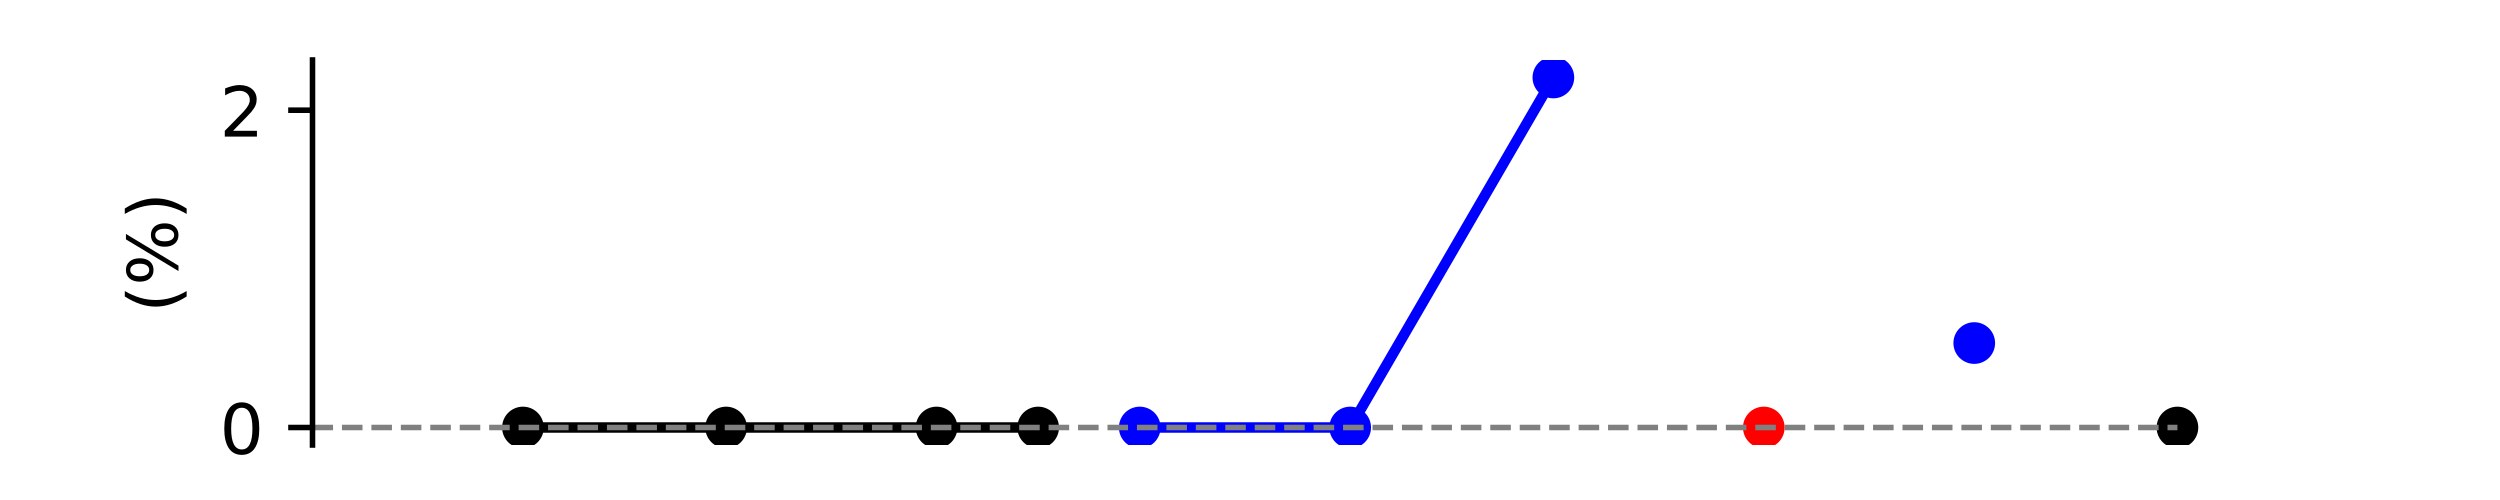
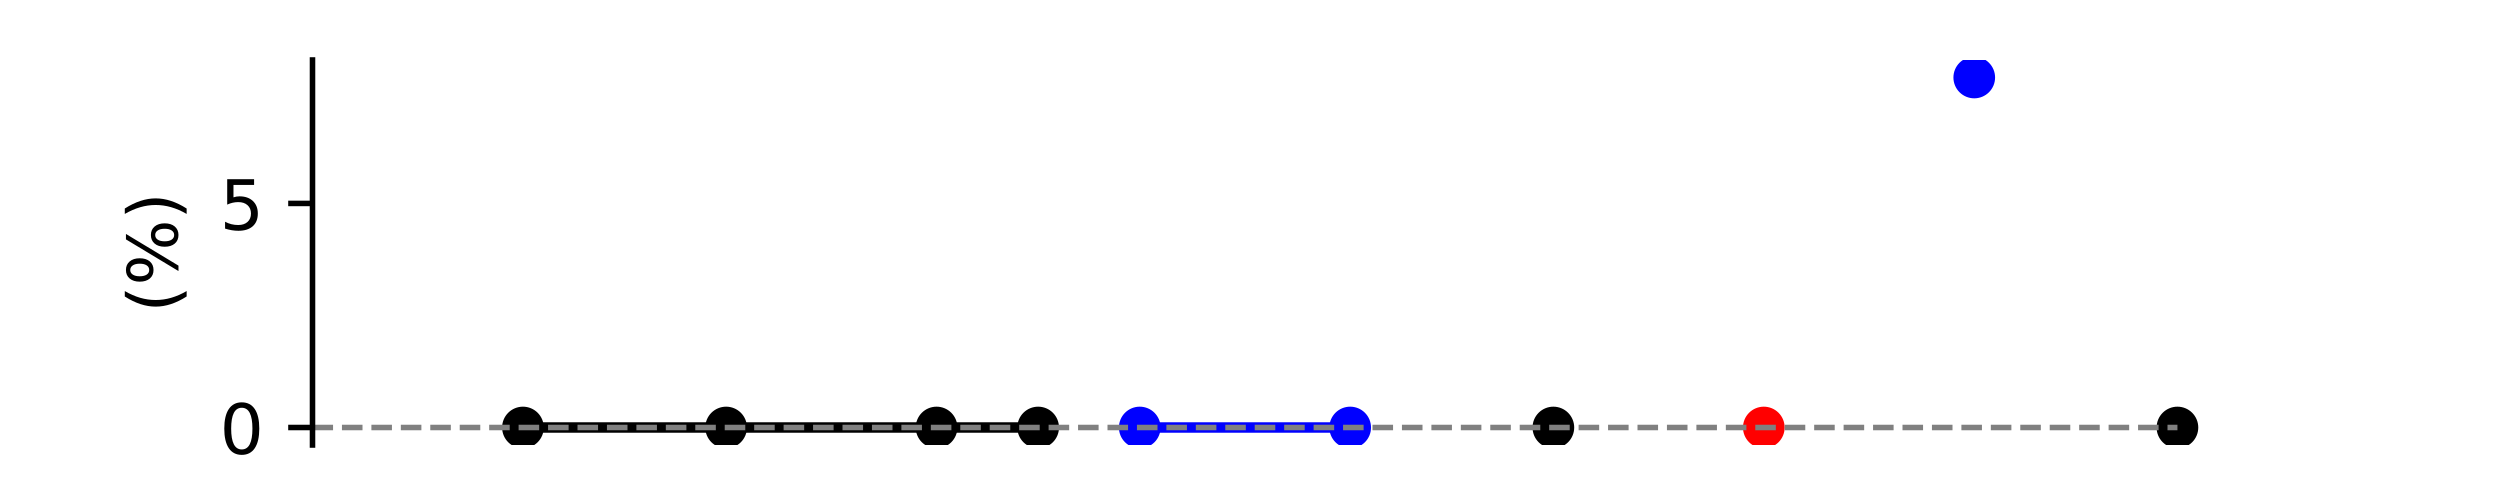
<svg xmlns="http://www.w3.org/2000/svg" xmlns:xlink="http://www.w3.org/1999/xlink" width="360pt" height="72pt" viewBox="0 0 360 72" version="1.1">
  <defs>
    <style type="text/css">*{stroke-linejoin: round; stroke-linecap: butt}</style>
  </defs>
  <g id="figure_1">
    <g id="patch_1">
      <path d="M 0 72  L 360 72  L 360 0  L 0 0  z " style="fill: #ffffff" />
    </g>
    <g id="axes_1">
      <g id="patch_2">
        <path d="M 45 64.08  L 324 64.08  L 324 8.64  L 45 8.64  z " style="fill: #ffffff" />
      </g>
      <g id="matplotlib.axis_1" />
      <g id="matplotlib.axis_2">
        <g id="ytick_1">
          <g id="line2d_1">
            <defs>
-               <path id="md311483817" d="M 0 0  L -3.5 0  " style="stroke: #000000; stroke-width: 0.8" />
+               <path id="mc1c38d7abd" d="M 0 0  L -3.5 0  " style="stroke: #000000; stroke-width: 0.8" />
            </defs>
            <g>
-               <use xlink:href="#md311483817" x="45" y="61.56" style="stroke: #000000; stroke-width: 0.8" />
+               <use xlink:href="#mc1c38d7abd" x="45" y="61.56" style="stroke: #000000; stroke-width: 0.8" />
            </g>
          </g>
          <g id="text_1">
            <g transform="translate(31.6375 65.35922) scale(0.1 -0.1)">
              <defs>
                <path id="DejaVuSans-30" d="M 2034 4250  Q 1547 4250 1301 3770  Q 1056 3291 1056 2328  Q 1056 1369 1301 889  Q 1547 409 2034 409  Q 2525 409 2770 889  Q 3016 1369 3016 2328  Q 3016 3291 2770 3770  Q 2525 4250 2034 4250  z M 2034 4750  Q 2819 4750 3233 4129  Q 3647 3509 3647 2328  Q 3647 1150 3233 529  Q 2819 -91 2034 -91  Q 1250 -91 836 529  Q 422 1150 422 2328  Q 422 3509 836 4129  Q 1250 4750 2034 4750  z " transform="scale(0.015625)" />
              </defs>
              <use xlink:href="#DejaVuSans-30" />
            </g>
          </g>
        </g>
        <g id="ytick_2">
          <g id="line2d_2">
            <g>
-               <use xlink:href="#md311483817" x="45" y="15.87" style="stroke: #000000; stroke-width: 0.8" />
+               <use xlink:href="#mc1c38d7abd" x="45" y="29.292" style="stroke: #000000; stroke-width: 0.8" />
            </g>
          </g>
          <g id="text_2">
-             <g transform="translate(31.6375 19.66919) scale(0.1 -0.1)">
+             <g transform="translate(31.6375 33.09119) scale(0.1 -0.1)">
              <defs>
-                 <path id="DejaVuSans-32" d="M 1228 531  L 3431 531  L 3431 0  L 469 0  L 469 531  Q 828 903 1448 1529  Q 2069 2156 2228 2338  Q 2531 2678 2651 2914  Q 2772 3150 2772 3378  Q 2772 3750 2511 3984  Q 2250 4219 1831 4219  Q 1534 4219 1204 4116  Q 875 4013 500 3803  L 500 4441  Q 881 4594 1212 4672  Q 1544 4750 1819 4750  Q 2544 4750 2975 4387  Q 3406 4025 3406 3419  Q 3406 3131 3298 2873  Q 3191 2616 2906 2266  Q 2828 2175 2409 1742  Q 1991 1309 1228 531  z " transform="scale(0.015625)" />
+                 <path id="DejaVuSans-35" d="M 691 4666  L 3169 4666  L 3169 4134  L 1269 4134  L 1269 2991  Q 1406 3038 1543 3061  Q 1681 3084 1819 3084  Q 2600 3084 3056 2656  Q 3513 2228 3513 1497  Q 3513 744 3044 326  Q 2575 -91 1722 -91  Q 1428 -91 1123 -41  Q 819 9 494 109  L 494 744  Q 775 591 1075 516  Q 1375 441 1709 441  Q 2250 441 2565 725  Q 2881 1009 2881 1497  Q 2881 1984 2565 2268  Q 2250 2553 1709 2553  Q 1456 2553 1204 2497  Q 953 2441 691 2322  L 691 4666  z " transform="scale(0.015625)" />
              </defs>
-               <use xlink:href="#DejaVuSans-32" />
+               <use xlink:href="#DejaVuSans-35" />
            </g>
          </g>
        </g>
        <g id="text_3">
          <g transform="translate(25.55781 45.01234) rotate(-90) scale(0.1 -0.1)">
            <defs>
              <path id="DejaVuSans-28" d="M 1984 4856  Q 1566 4138 1362 3434  Q 1159 2731 1159 2009  Q 1159 1288 1364 580  Q 1569 -128 1984 -844  L 1484 -844  Q 1016 -109 783 600  Q 550 1309 550 2009  Q 550 2706 781 3412  Q 1013 4119 1484 4856  L 1984 4856  z " transform="scale(0.015625)" />
              <path id="DejaVuSans-25" d="M 4653 2053  Q 4381 2053 4226 1822  Q 4072 1591 4072 1178  Q 4072 772 4226 539  Q 4381 306 4653 306  Q 4919 306 5073 539  Q 5228 772 5228 1178  Q 5228 1588 5073 1820  Q 4919 2053 4653 2053  z M 4653 2450  Q 5147 2450 5437 2106  Q 5728 1763 5728 1178  Q 5728 594 5436 251  Q 5144 -91 4653 -91  Q 4153 -91 3862 251  Q 3572 594 3572 1178  Q 3572 1766 3864 2108  Q 4156 2450 4653 2450  z M 1428 4353  Q 1159 4353 1004 4120  Q 850 3888 850 3481  Q 850 3069 1003 2837  Q 1156 2606 1428 2606  Q 1700 2606 1854 2837  Q 2009 3069 2009 3481  Q 2009 3884 1853 4118  Q 1697 4353 1428 4353  z M 4250 4750  L 4750 4750  L 1831 -91  L 1331 -91  L 4250 4750  z M 1428 4750  Q 1922 4750 2215 4408  Q 2509 4066 2509 3481  Q 2509 2891 2217 2550  Q 1925 2209 1428 2209  Q 931 2209 642 2551  Q 353 2894 353 3481  Q 353 4063 643 4406  Q 934 4750 1428 4750  z " transform="scale(0.015625)" />
              <path id="DejaVuSans-29" d="M 513 4856  L 1013 4856  Q 1481 4119 1714 3412  Q 1947 2706 1947 2009  Q 1947 1309 1714 600  Q 1481 -109 1013 -844  L 513 -844  Q 928 -128 1133 580  Q 1338 1288 1338 2009  Q 1338 2731 1133 3434  Q 928 4138 513 4856  z " transform="scale(0.015625)" />
            </defs>
            <use xlink:href="#DejaVuSans-28" />
-             <use xlink:href="#DejaVuSans-25" x="39.014" />
-             <use xlink:href="#DejaVuSans-29" x="134.033" />
+             <use xlink:href="#DejaVuSans-25" transform="translate(39.01367 0)" />
+             <use xlink:href="#DejaVuSans-29" transform="translate(134.0332 0)" />
          </g>
        </g>
      </g>
      <g id="line2d_3">
-         <path d="M 253.989 61.56  " clip-path="url(#p2ccedb4237)" style="fill: none; stroke: #ff0000; stroke-width: 1.5; stroke-linecap: square" />
+         <path d="M 253.989 61.56  " clip-path="url(#pd1785a253e)" style="fill: none; stroke: #ff0000; stroke-width: 1.5; stroke-linecap: square" />
        <defs>
-           <path id="mb778cb25e2" d="M 0 2.5  C 0.663 2.5 1.299 2.237 1.768 1.768  C 2.237 1.299 2.5 0.663 2.5 0  C 2.5 -0.663 2.237 -1.299 1.768 -1.768  C 1.299 -2.237 0.663 -2.5 0 -2.5  C -0.663 -2.5 -1.299 -2.237 -1.768 -1.768  C -2.237 -1.299 -2.5 -0.663 -2.5 0  C -2.5 0.663 -2.237 1.299 -1.768 1.768  C -1.299 2.237 -0.663 2.5 0 2.5  z " style="stroke: #ff0000" />
+           <path id="mfc8a45e1ef" d="M 0 2.5  C 0.663 2.5 1.299 2.237 1.768 1.768  C 2.237 1.299 2.5 0.663 2.5 0  C 2.5 -0.663 2.237 -1.299 1.768 -1.768  C 1.299 -2.237 0.663 -2.5 0 -2.5  C -0.663 -2.5 -1.299 -2.237 -1.768 -1.768  C -2.237 -1.299 -2.5 -0.663 -2.5 0  C -2.5 0.663 -2.237 1.299 -1.768 1.768  C -1.299 2.237 -0.663 2.5 0 2.5  z " style="stroke: #ff0000" />
        </defs>
-         <g clip-path="url(#p2ccedb4237)">
-           <use xlink:href="#mb778cb25e2" x="253.989" y="61.56" style="fill: #ff0000; stroke: #ff0000" />
+         <g clip-path="url(#pd1785a253e)">
+           <use xlink:href="#mfc8a45e1ef" x="253.989" y="61.56" style="fill: #ff0000; stroke: #ff0000" />
        </g>
      </g>
      <g id="line2d_4">
-         <path d="M 75.303 61.56  L 104.562 61.56  L 134.865 61.56  L 149.494 61.56  M 313.551 61.56  " clip-path="url(#p2ccedb4237)" style="fill: none; stroke: #000000; stroke-width: 1.5; stroke-linecap: square" />
+         <path d="M 75.303 61.56  L 104.562 61.56  L 134.865 61.56  L 149.494 61.56  M 223.685 61.56  M 313.551 61.56  " clip-path="url(#pd1785a253e)" style="fill: none; stroke: #000000; stroke-width: 1.5; stroke-linecap: square" />
        <defs>
-           <path id="m8942bf116d" d="M 0 2.5  C 0.663 2.5 1.299 2.237 1.768 1.768  C 2.237 1.299 2.5 0.663 2.5 0  C 2.5 -0.663 2.237 -1.299 1.768 -1.768  C 1.299 -2.237 0.663 -2.5 0 -2.5  C -0.663 -2.5 -1.299 -2.237 -1.768 -1.768  C -2.237 -1.299 -2.5 -0.663 -2.5 0  C -2.5 0.663 -2.237 1.299 -1.768 1.768  C -1.299 2.237 -0.663 2.5 0 2.5  z " style="stroke: #000000" />
+           <path id="m390f24557b" d="M 0 2.5  C 0.663 2.5 1.299 2.237 1.768 1.768  C 2.237 1.299 2.5 0.663 2.5 0  C 2.5 -0.663 2.237 -1.299 1.768 -1.768  C 1.299 -2.237 0.663 -2.5 0 -2.5  C -0.663 -2.5 -1.299 -2.237 -1.768 -1.768  C -2.237 -1.299 -2.5 -0.663 -2.5 0  C -2.5 0.663 -2.237 1.299 -1.768 1.768  C -1.299 2.237 -0.663 2.5 0 2.5  z " style="stroke: #000000" />
        </defs>
-         <g clip-path="url(#p2ccedb4237)">
-           <use xlink:href="#m8942bf116d" x="75.303" y="61.56" style="stroke: #000000" />
-           <use xlink:href="#m8942bf116d" x="104.562" y="61.56" style="stroke: #000000" />
-           <use xlink:href="#m8942bf116d" x="134.865" y="61.56" style="stroke: #000000" />
-           <use xlink:href="#m8942bf116d" x="149.494" y="61.56" style="stroke: #000000" />
-           <use xlink:href="#m8942bf116d" x="313.551" y="61.56" style="stroke: #000000" />
+         <g clip-path="url(#pd1785a253e)">
+           <use xlink:href="#m390f24557b" x="75.303" y="61.56" style="stroke: #000000" />
+           <use xlink:href="#m390f24557b" x="104.562" y="61.56" style="stroke: #000000" />
+           <use xlink:href="#m390f24557b" x="134.865" y="61.56" style="stroke: #000000" />
+           <use xlink:href="#m390f24557b" x="149.494" y="61.56" style="stroke: #000000" />
+           <use xlink:href="#m390f24557b" x="223.685" y="61.56" style="stroke: #000000" />
+           <use xlink:href="#m390f24557b" x="313.551" y="61.56" style="stroke: #000000" />
        </g>
      </g>
      <g id="line2d_5">
-         <path d="M 164.124 61.56  L 194.427 61.56  L 223.685 11.16  M 284.292 49.399  " clip-path="url(#p2ccedb4237)" style="fill: none; stroke: #0000ff; stroke-width: 1.5; stroke-linecap: square" />
+         <path d="M 164.124 61.56  L 194.427 61.56  M 284.292 11.16  " clip-path="url(#pd1785a253e)" style="fill: none; stroke: #0000ff; stroke-width: 1.5; stroke-linecap: square" />
        <defs>
-           <path id="mae32b5d3f0" d="M 0 2.5  C 0.663 2.5 1.299 2.237 1.768 1.768  C 2.237 1.299 2.5 0.663 2.5 0  C 2.5 -0.663 2.237 -1.299 1.768 -1.768  C 1.299 -2.237 0.663 -2.5 0 -2.5  C -0.663 -2.5 -1.299 -2.237 -1.768 -1.768  C -2.237 -1.299 -2.5 -0.663 -2.5 0  C -2.5 0.663 -2.237 1.299 -1.768 1.768  C -1.299 2.237 -0.663 2.5 0 2.5  z " style="stroke: #0000ff" />
+           <path id="m30ccb6778d" d="M 0 2.5  C 0.663 2.5 1.299 2.237 1.768 1.768  C 2.237 1.299 2.5 0.663 2.5 0  C 2.5 -0.663 2.237 -1.299 1.768 -1.768  C 1.299 -2.237 0.663 -2.5 0 -2.5  C -0.663 -2.5 -1.299 -2.237 -1.768 -1.768  C -2.237 -1.299 -2.5 -0.663 -2.5 0  C -2.5 0.663 -2.237 1.299 -1.768 1.768  C -1.299 2.237 -0.663 2.5 0 2.5  z " style="stroke: #0000ff" />
        </defs>
-         <g clip-path="url(#p2ccedb4237)">
-           <use xlink:href="#mae32b5d3f0" x="164.124" y="61.56" style="fill: #0000ff; stroke: #0000ff" />
-           <use xlink:href="#mae32b5d3f0" x="194.427" y="61.56" style="fill: #0000ff; stroke: #0000ff" />
-           <use xlink:href="#mae32b5d3f0" x="223.685" y="11.16" style="fill: #0000ff; stroke: #0000ff" />
-           <use xlink:href="#mae32b5d3f0" x="284.292" y="49.399" style="fill: #0000ff; stroke: #0000ff" />
+         <g clip-path="url(#pd1785a253e)">
+           <use xlink:href="#m30ccb6778d" x="164.124" y="61.56" style="fill: #0000ff; stroke: #0000ff" />
+           <use xlink:href="#m30ccb6778d" x="194.427" y="61.56" style="fill: #0000ff; stroke: #0000ff" />
+           <use xlink:href="#m30ccb6778d" x="284.292" y="11.16" style="fill: #0000ff; stroke: #0000ff" />
        </g>
      </g>
      <g id="LineCollection_1">
-         <path d="M 45 61.56  L 313.551 61.56  " clip-path="url(#p2ccedb4237)" style="fill: none; stroke-dasharray: 2.96,1.28; stroke-dashoffset: 0; stroke: #808080; stroke-width: 0.8" />
+         <path d="M 45 61.56  L 313.551 61.56  " clip-path="url(#pd1785a253e)" style="fill: none; stroke-dasharray: 2.96,1.28; stroke-dashoffset: 0; stroke: #808080; stroke-width: 0.8" />
      </g>
      <g id="patch_3">
        <path d="M 45 64.08  L 45 8.64  " style="fill: none; stroke: #000000; stroke-width: 0.8; stroke-linejoin: miter; stroke-linecap: square" />
      </g>
    </g>
  </g>
  <defs>
-     <clipPath id="p2ccedb4237">
+     <clipPath id="pd1785a253e">
      <rect x="45" y="8.64" width="279" height="55.44" />
    </clipPath>
  </defs>
</svg>
